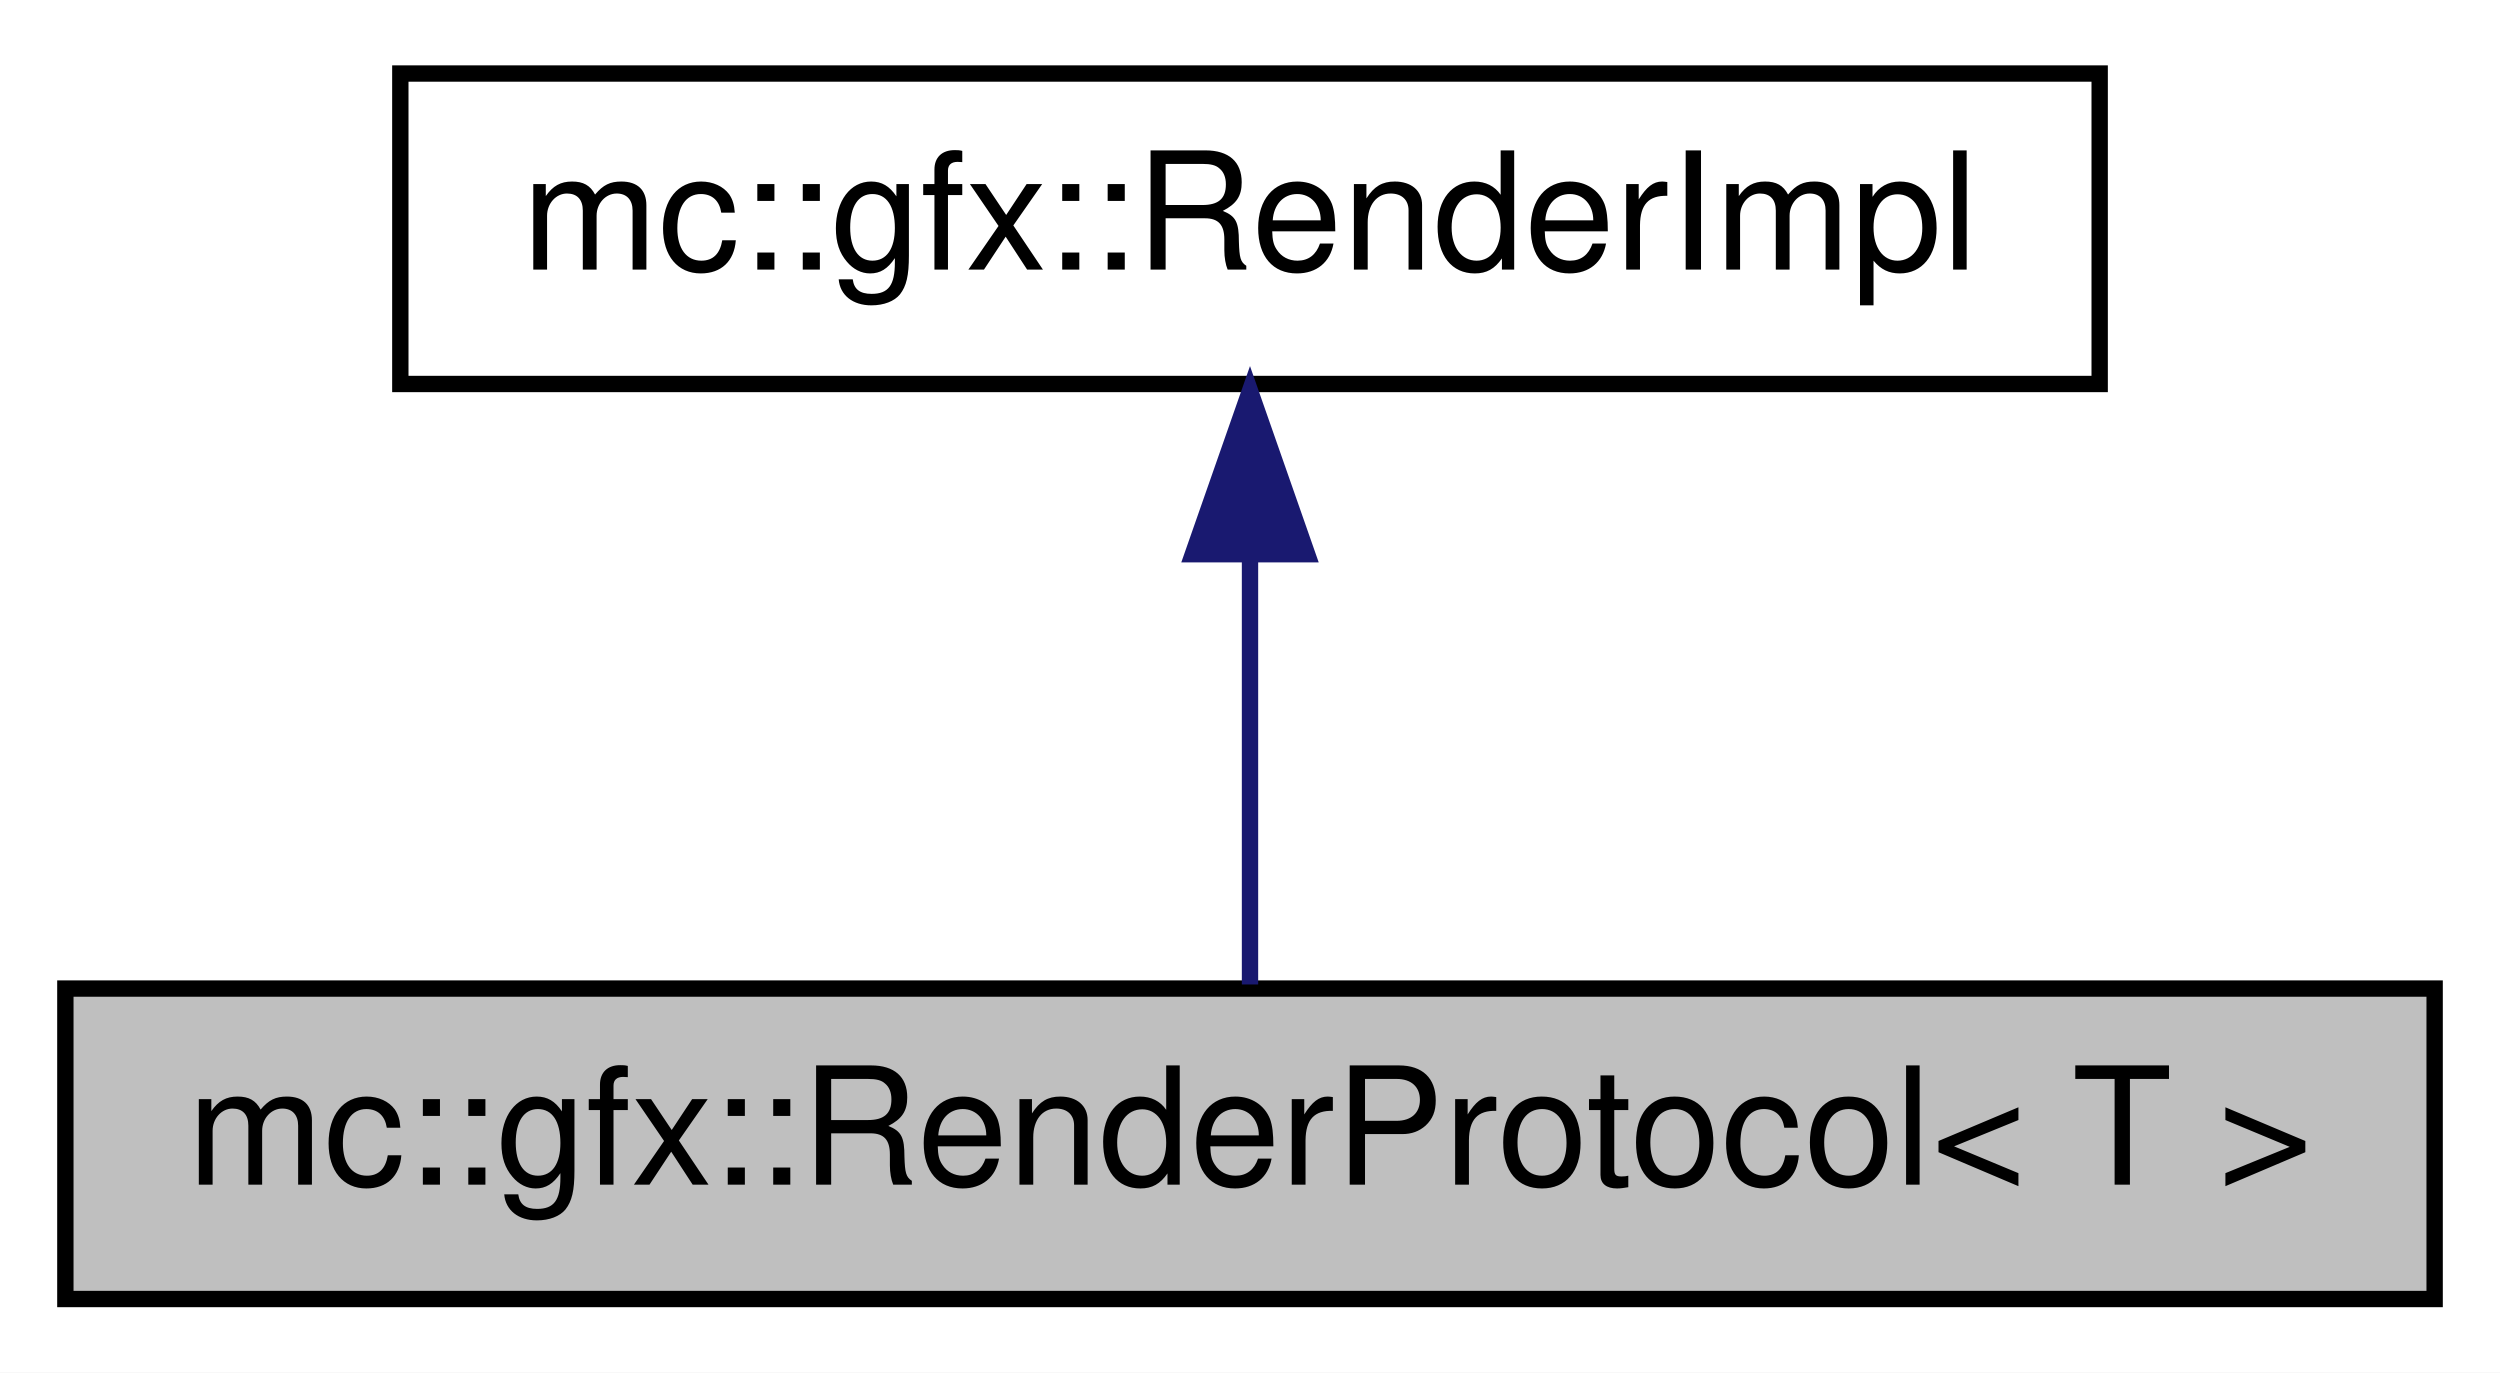
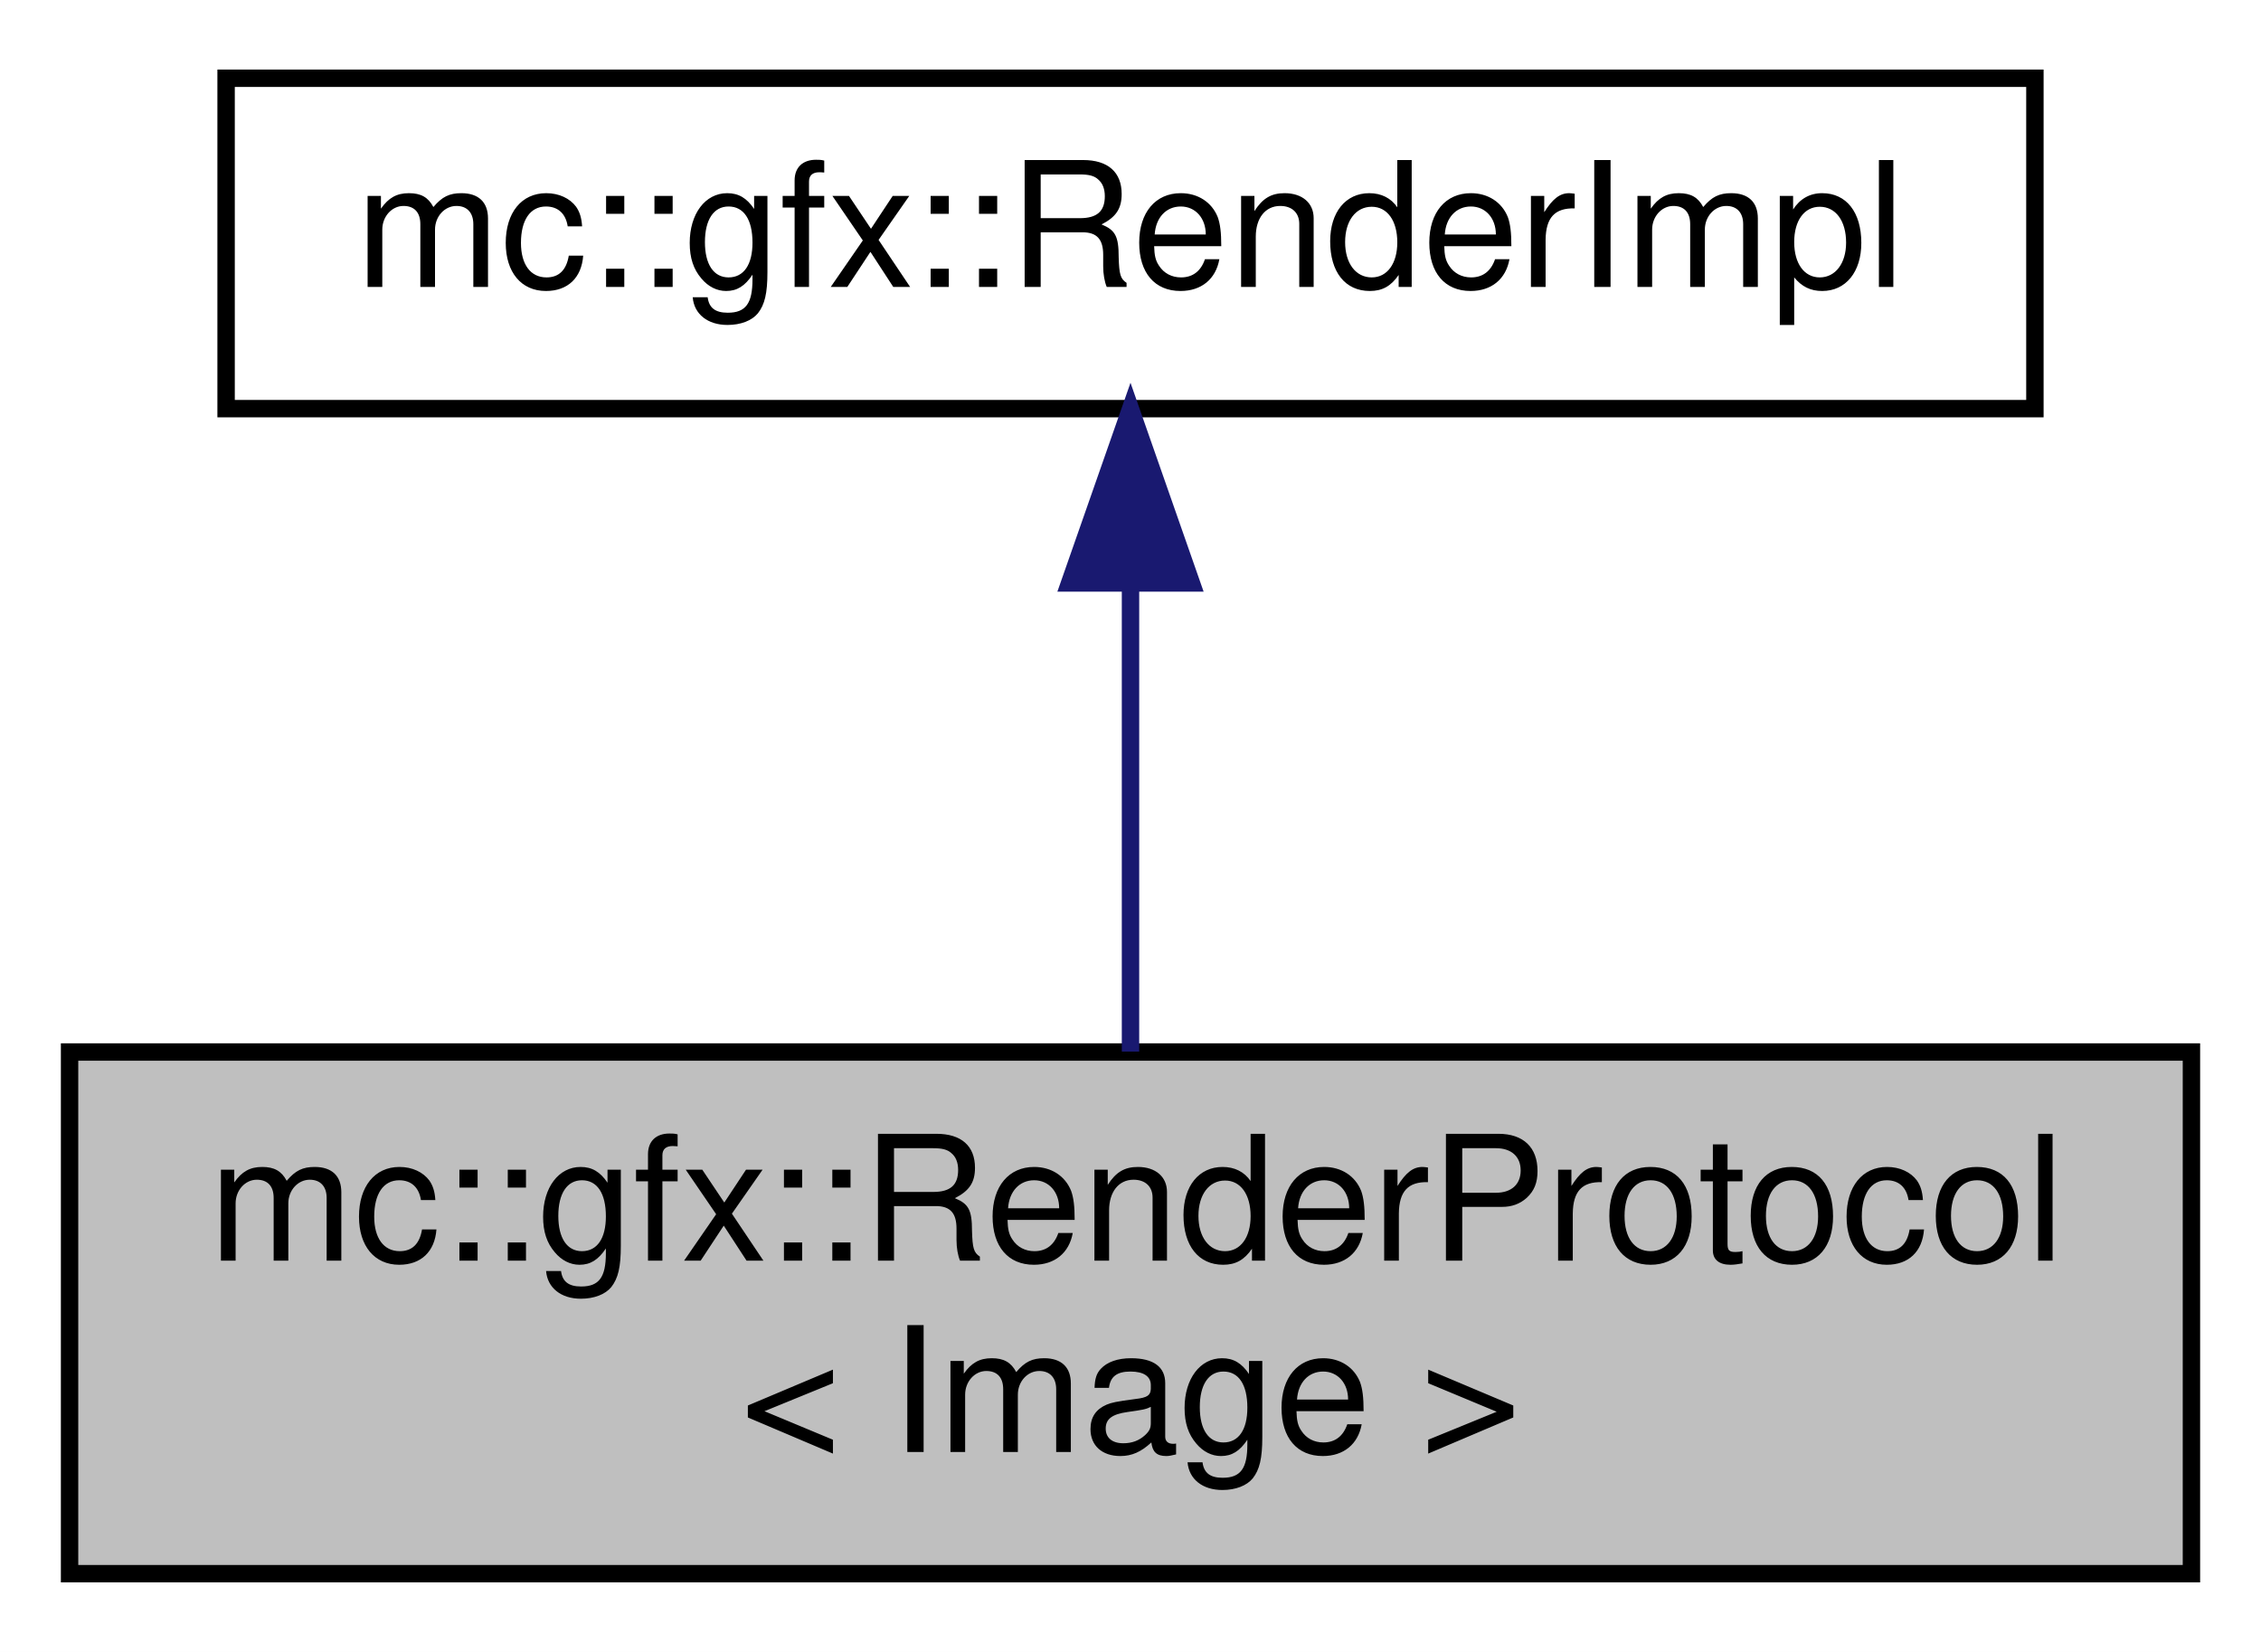
- <svg xmlns="http://www.w3.org/2000/svg" xmlns:xlink="http://www.w3.org/1999/xlink" width="153pt" height="84pt" viewBox="0.00 0.00 153.00 84.00">
-   <g id="graph0" class="graph" transform="scale(1 1) rotate(0) translate(4 80)">
-     <polygon fill="white" stroke="none" points="-4,4 -4,-80 149,-80 149,4 -4,4" />
+ <svg xmlns="http://www.w3.org/2000/svg" xmlns:xlink="http://www.w3.org/1999/xlink" width="130pt" height="95pt" viewBox="0.00 0.00 130.00 95.00">
+   <g id="graph0" class="graph" transform="scale(1 1) rotate(0) translate(4 91)">
+     <polygon fill="white" stroke="none" points="-4,4 -4,-91 126,-91 126,4 -4,4" />
    <g id="node1" class="node">
-       <polygon fill="#bfbfbf" stroke="black" points="0,-0.5 0,-19.5 145,-19.5 145,-0.5 0,-0.5" />
-       <text text-anchor="middle" x="72.5" y="-7.5" font-family="Helvetica,sans-Serif" font-size="10.00">mc::gfx::RenderProtocol&lt; T &gt;</text>
+       <polygon fill="#bfbfbf" stroke="black" points="0,-0.5 0,-30.5 122,-30.5 122,-0.5 0,-0.5" />
+       <text text-anchor="start" x="8" y="-18.5" font-family="Helvetica,sans-Serif" font-size="10.00">mc::gfx::RenderProtocol</text>
+       <text text-anchor="middle" x="61" y="-7.5" font-family="Helvetica,sans-Serif" font-size="10.00">&lt; Image &gt;</text>
    </g>
    <g id="node2" class="node">
      <g id="a_node2">
-         <a xlink:href="../../dc/d3c/a00028.html" target="_top" xlink:title="mc::gfx::RenderImpl">
-           <polygon fill="white" stroke="black" points="20.5,-56.5 20.5,-75.5 124.5,-75.5 124.5,-56.5 20.5,-56.5" />
-           <text text-anchor="middle" x="72.5" y="-63.5" font-family="Helvetica,sans-Serif" font-size="10.00">mc::gfx::RenderImpl</text>
+         <a xlink:href="../../db/df3/a00034.html" target="_top" xlink:title="mc::gfx::RenderImpl">
+           <polygon fill="white" stroke="black" points="9,-67.5 9,-86.5 113,-86.5 113,-67.5 9,-67.5" />
+           <text text-anchor="middle" x="61" y="-74.5" font-family="Helvetica,sans-Serif" font-size="10.00">mc::gfx::RenderImpl</text>
        </a>
      </g>
    </g>
    <g id="edge1" class="edge">
-       <path fill="none" stroke="midnightblue" d="M72.5,-45.804C72.5,-36.91 72.5,-26.78 72.5,-19.751" />
-       <polygon fill="midnightblue" stroke="midnightblue" points="69,-46.083 72.5,-56.083 76,-46.083 69,-46.083" />
+       <path fill="none" stroke="midnightblue" d="M61,-57.235C61,-48.586 61,-38.497 61,-30.523" />
+       <polygon fill="midnightblue" stroke="midnightblue" points="57.5,-57.475 61,-67.475 64.5,-57.475 57.5,-57.475" />
    </g>
  </g>
</svg>
